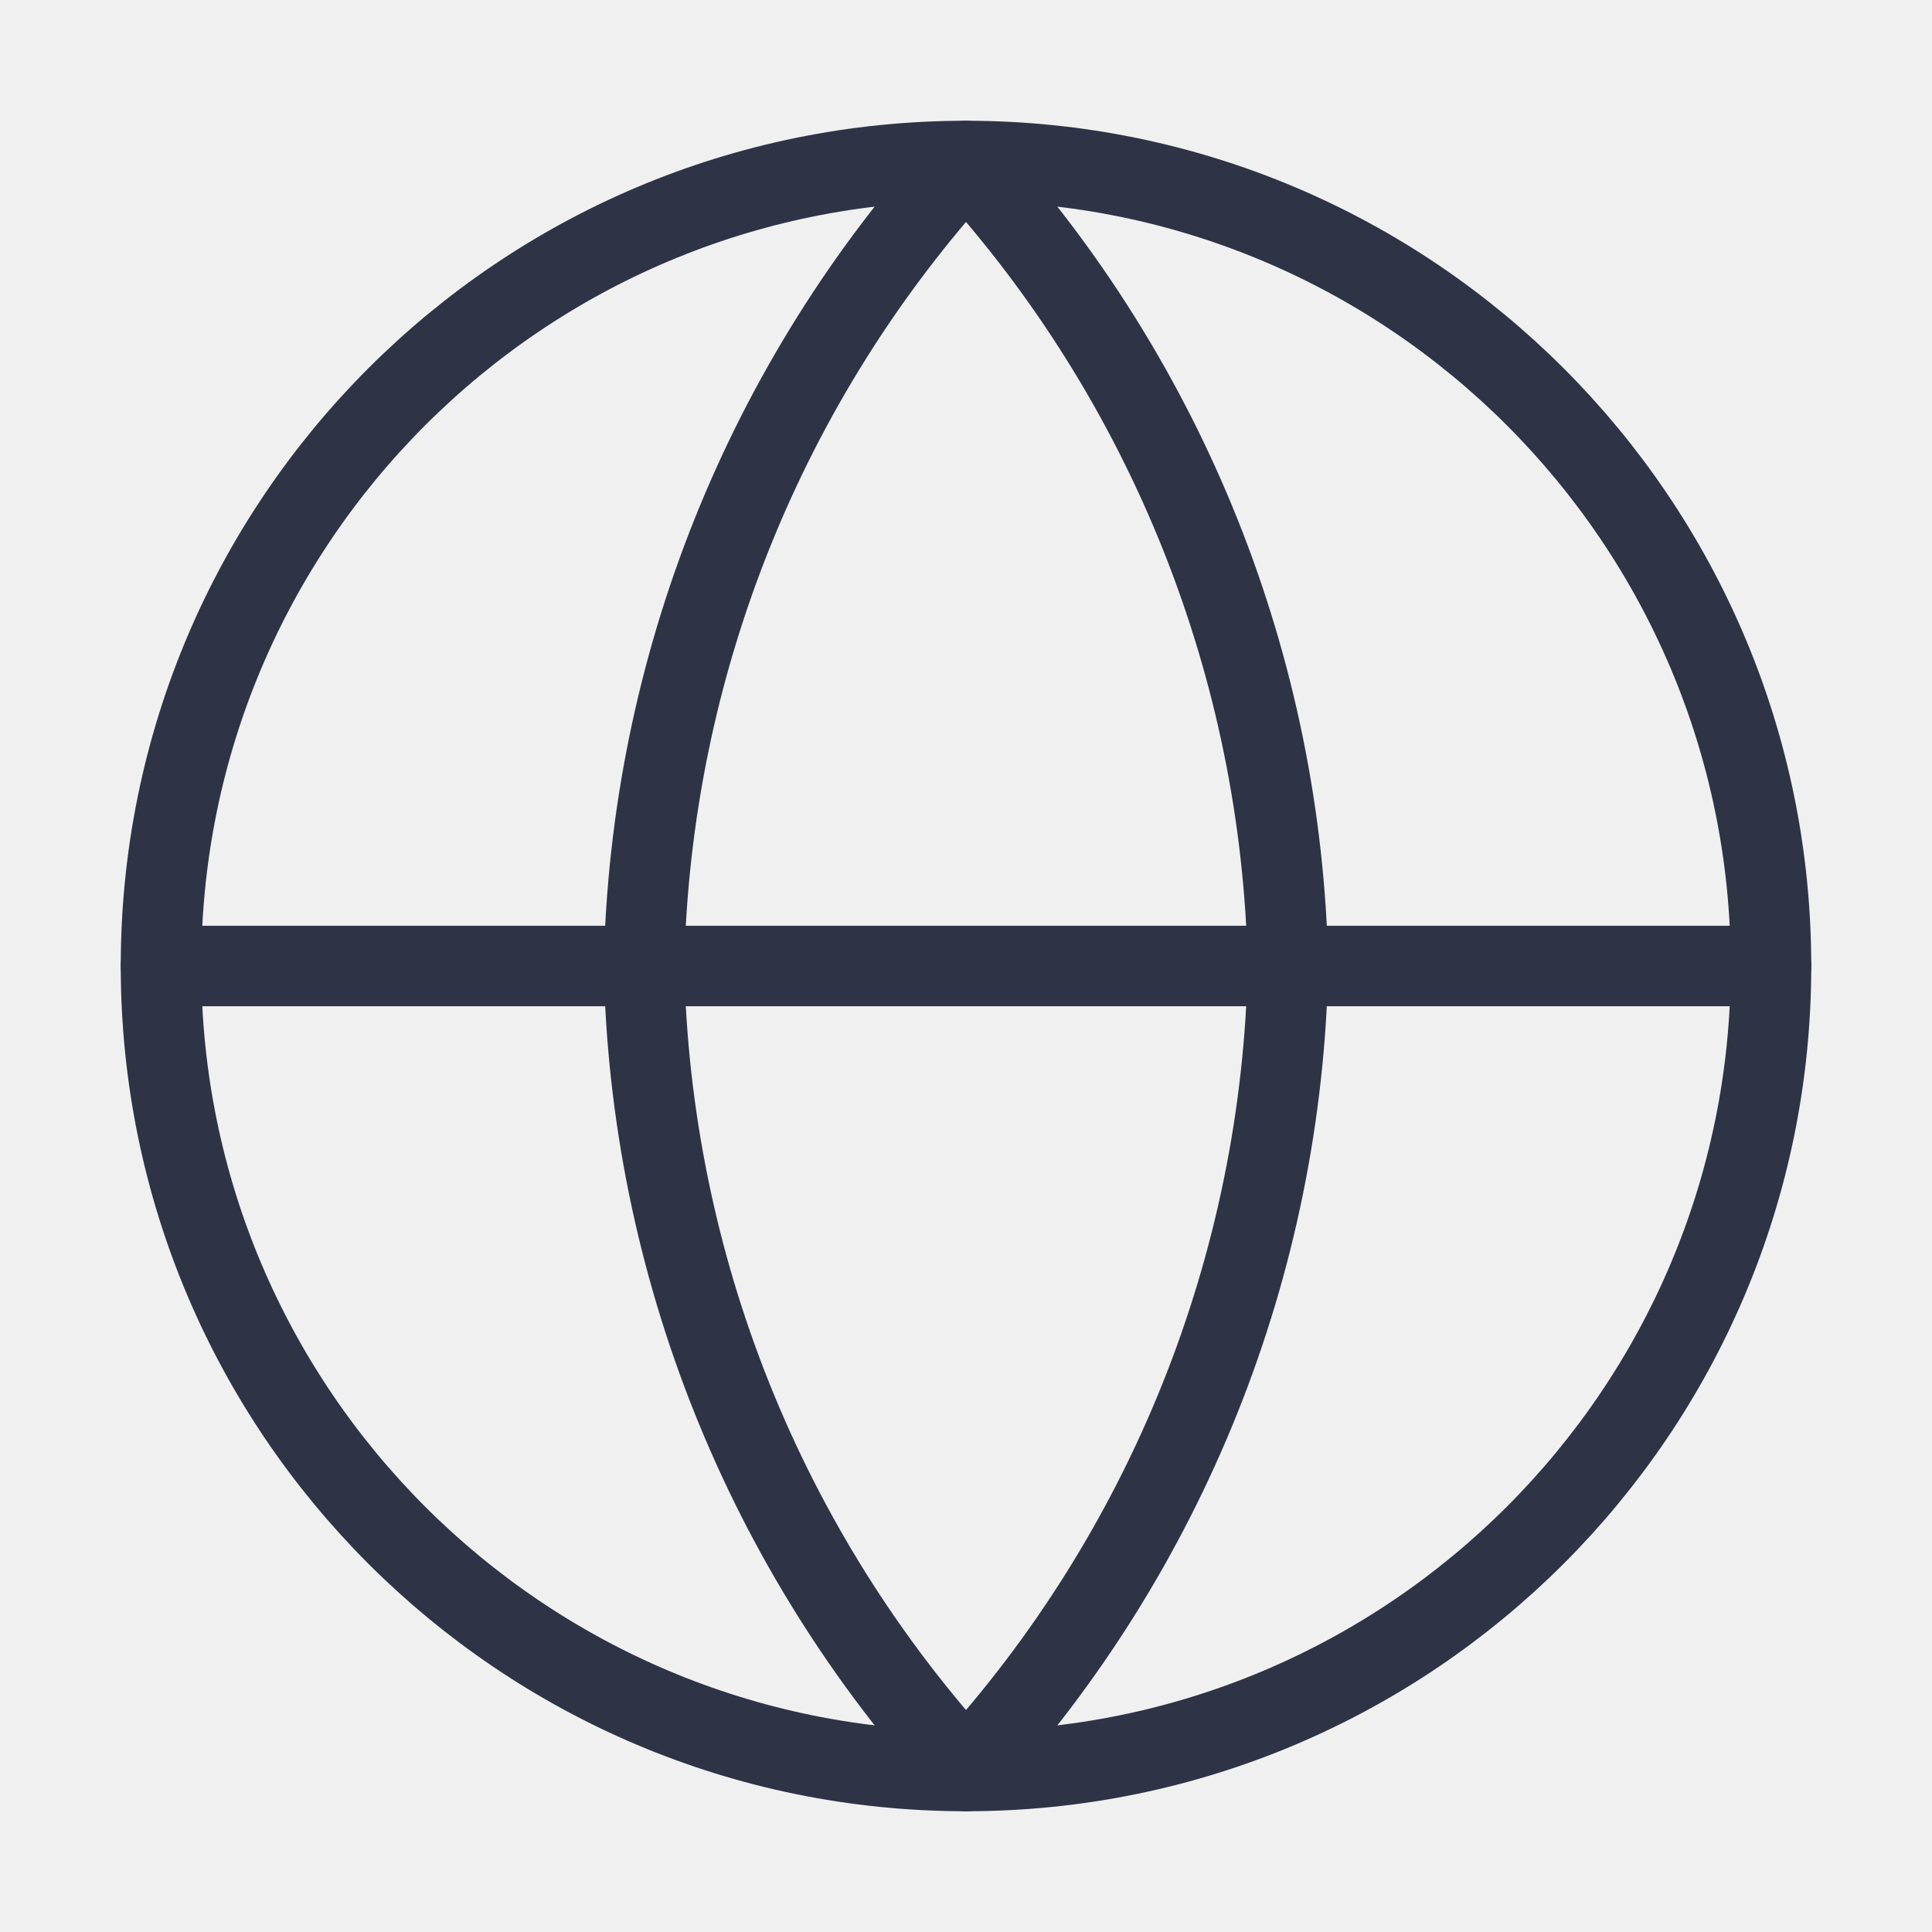
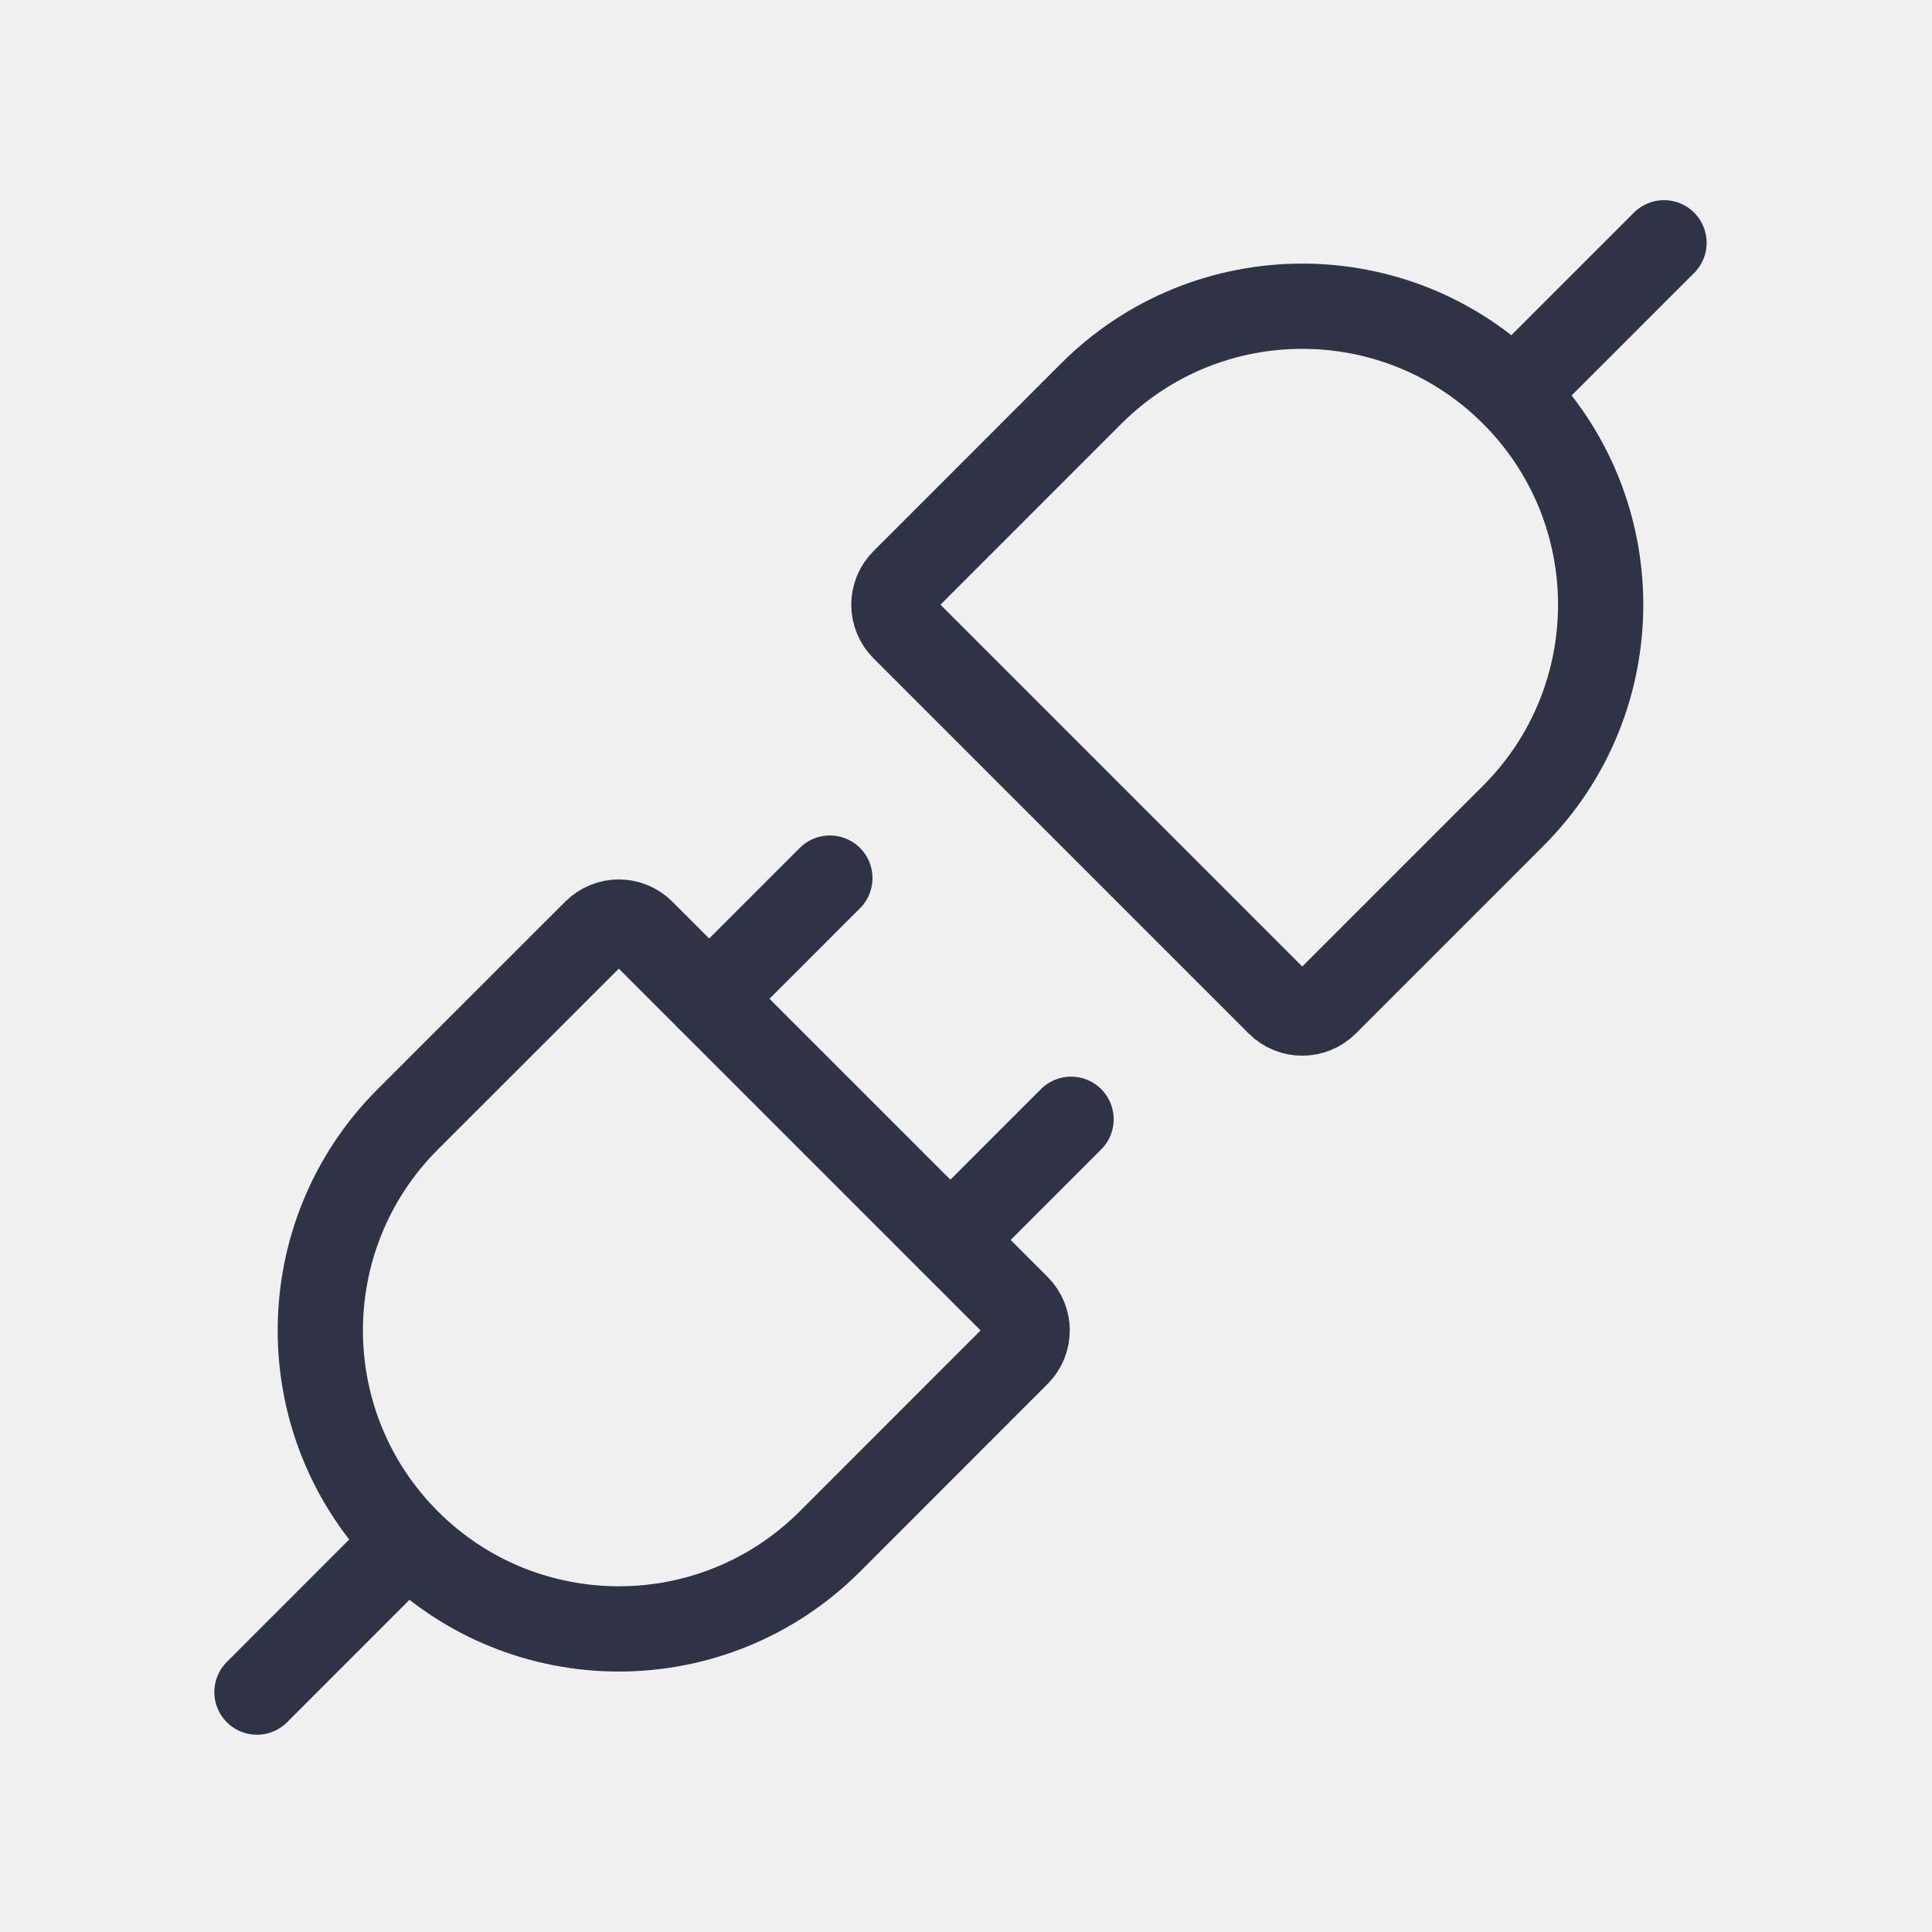
<svg xmlns="http://www.w3.org/2000/svg" width="24" height="24" viewBox="0 0 24 24" fill="none">
-   <path d="M12 22C17.523 22 22 17.523 22 12C22 6.477 17.523 2 12 2C6.477 2 2 6.477 2 12C2 17.523 6.477 22 12 22Z" stroke="#2E3346" stroke-linecap="round" stroke-linejoin="round" />
-   <path d="M2 12H22" stroke="#2E3346" stroke-linecap="round" stroke-linejoin="round" />
-   <path d="M12 2C14.501 4.738 15.923 8.292 16 12C15.923 15.708 14.501 19.262 12 22C9.499 19.262 8.077 15.708 8 12C8.077 8.292 9.499 4.738 12 2V2Z" stroke="#2E3346" stroke-linecap="round" stroke-linejoin="round" />
+   <g clip-path="url(#clip0_1990_13844)">
+     <path d="M5.065 13.905L7.396 11.575C7.557 11.414 7.817 11.414 7.978 11.575L12.639 16.236C12.8 16.397 12.8 16.657 12.639 16.818L10.309 19.149C8.861 20.597 6.513 20.597 5.065 19.149C3.617 17.701 3.617 15.353 5.065 13.905Z" stroke="#2E3346" stroke-width="1.059" />
+     <path d="M4.69 19.521L3.192 21.02" stroke="#2E3346" stroke-width="1.059" stroke-linecap="round" />
+     <path d="M11.807 15.402L13.305 13.904" stroke="#2E3346" stroke-width="1.059" stroke-linecap="round" />
+     <path d="M8.811 12.406L10.309 10.908" stroke="#2E3346" stroke-width="1.059" stroke-linecap="round" />
+     <path d="M18.798 10.134L16.468 12.464C16.307 12.625 16.046 12.625 15.886 12.464L11.225 7.803C11.064 7.642 11.064 7.382 11.225 7.221L13.555 4.89C15.003 3.442 17.351 3.442 18.798 4.89C20.246 6.338 20.246 8.686 18.798 10.134Z" stroke="#2E3346" stroke-width="1.059" />
+     <path d="M19.173 4.514L20.671 3.016" stroke="#2E3346" stroke-width="1.059" stroke-linecap="round" />
+   </g>
+   <defs>
+     <clipPath id="clip0_1990_13844">
+       <rect width="24" height="24" fill="white" />
+     </clipPath>
+   </defs>
</svg>
